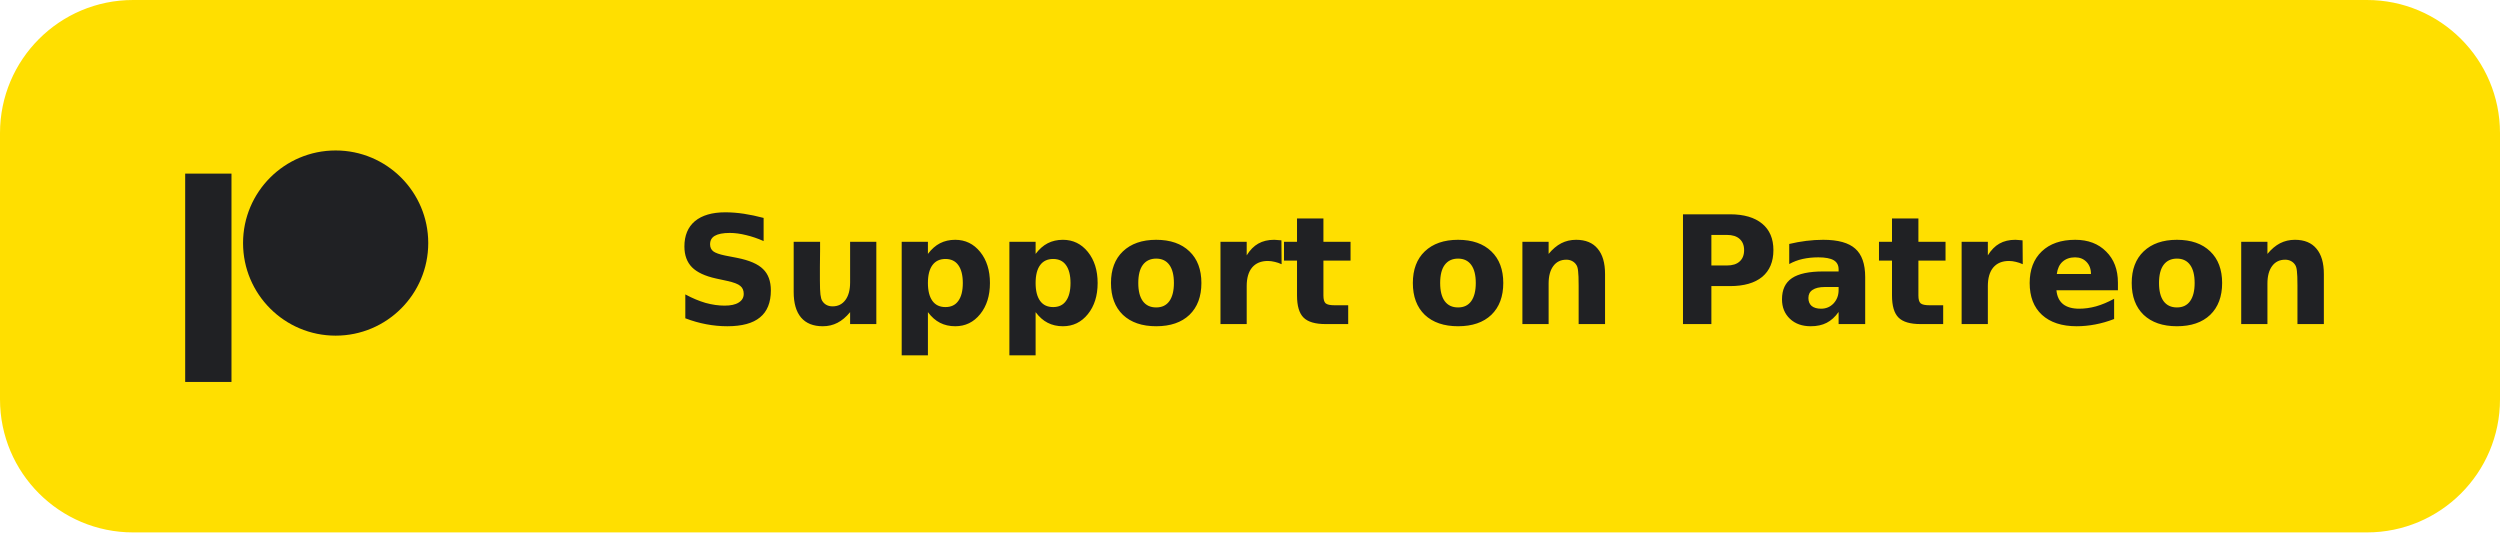
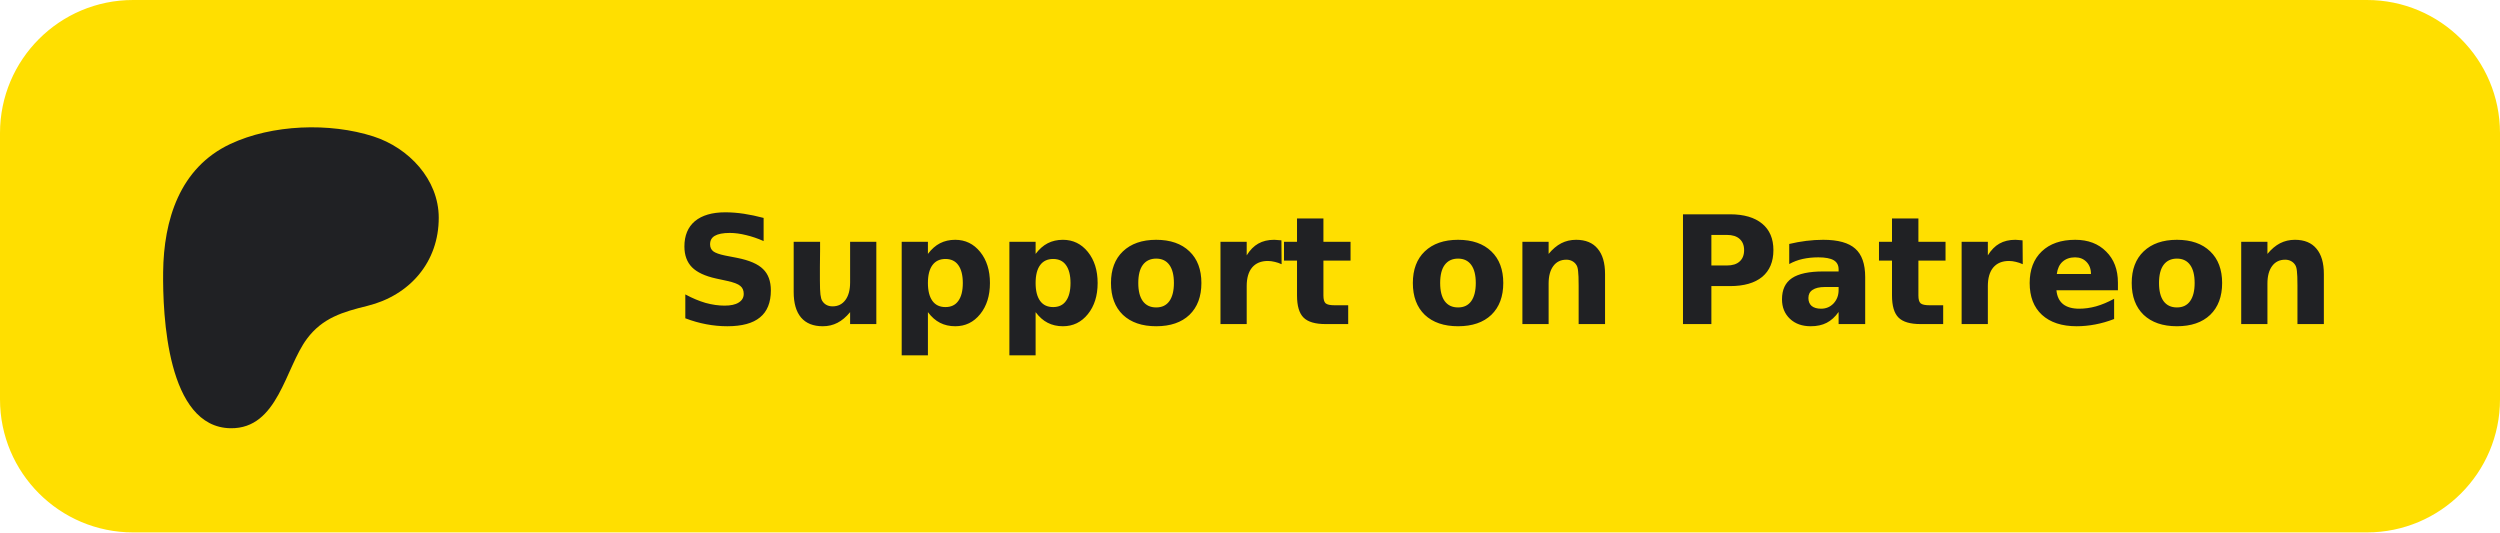
<svg xmlns="http://www.w3.org/2000/svg" width="216" height="46" viewBox="0 0 216 46" role="img" aria-label="Support on Patreon">
  <rect x="0.5" y="0.5" width="215" height="45" rx="11" fill="#ffdf00" stroke="#ffdf00" />
-   <path d="M16 33V15h4v18z" fill="#202124" />
-   <circle cx="29" cy="21" r="8" fill="#202124" />
+   <svg x="14" y="11" width="24" height="26" viewBox="0 0 436 476">
+     <path d="M436 143c-.084-60.778-47.57-110.591-103.285-128.565C263.528-7.884 172.279-4.649 106.214 26.424 26.142 64.089.988 146.596.051 228.883c-.77 67.653 6.004 245.841 106.83 247.11 74.917.948 86.072-95.279 120.737-141.623 24.662-32.972 56.417-42.285 95.507-51.929C390.309 265.865 436.097 213.011 436 143Z" fill="#202124" />
+   </svg>
  <text x="130.0" y="28" text-anchor="middle" fill="#202124" font-family="Verdana,DejaVu Sans,sans-serif" font-size="13" font-weight="bold">Support on Patreon</text>
</svg>
